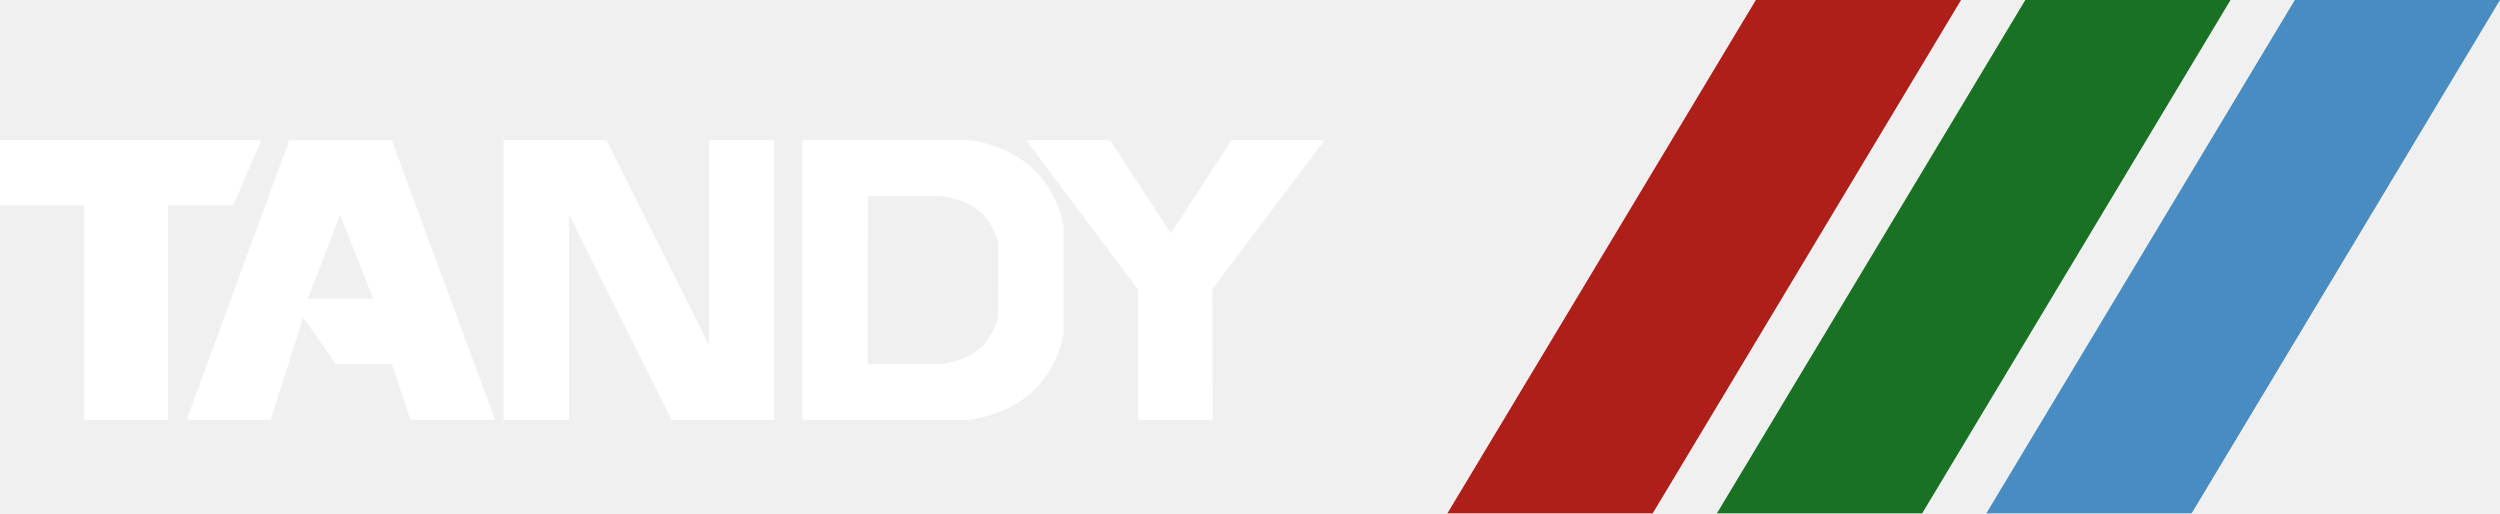
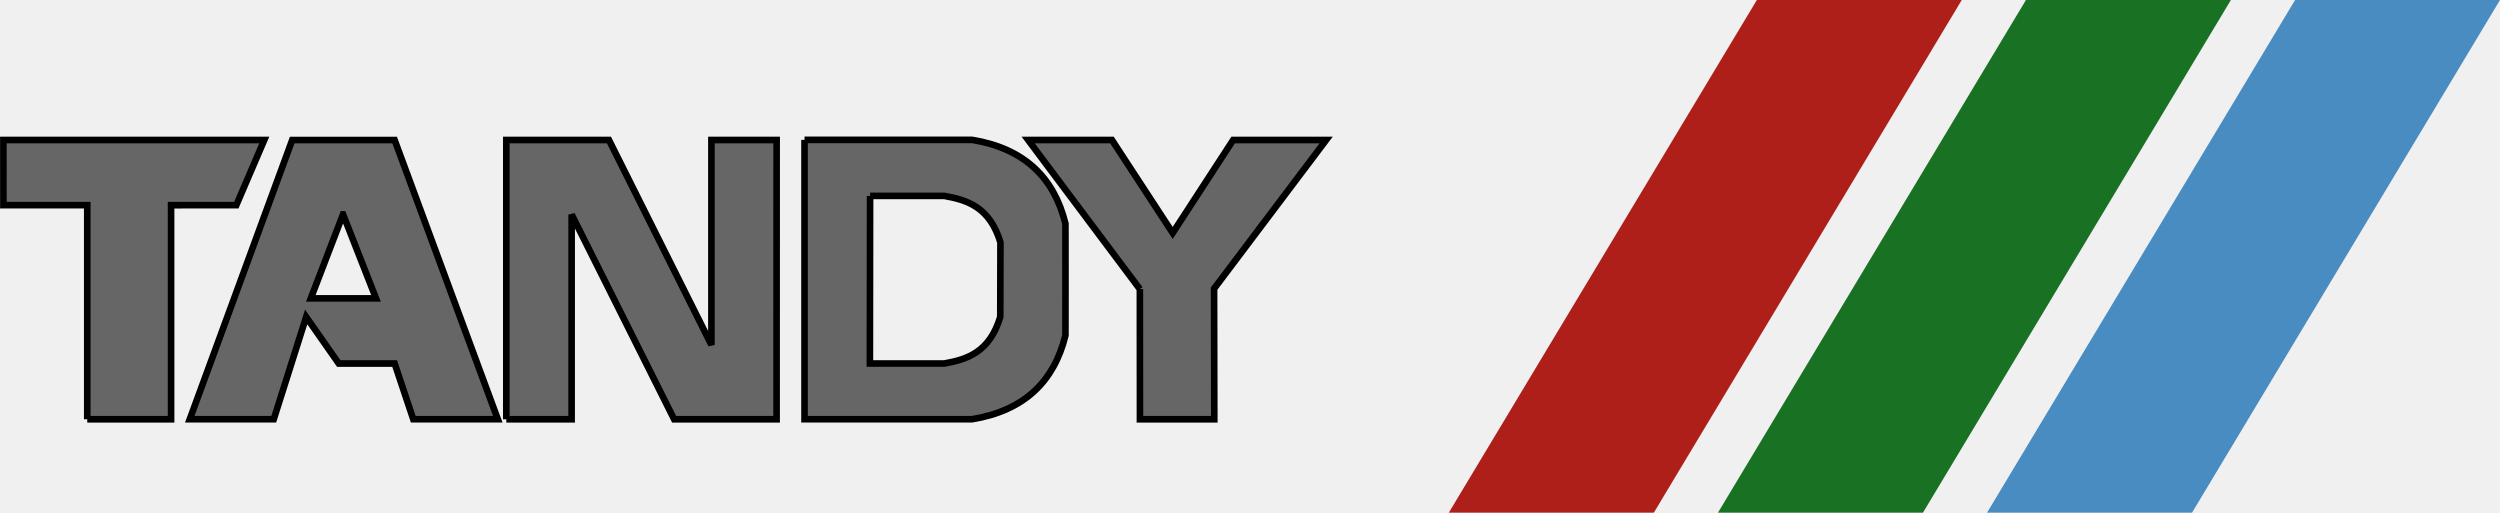
- <svg xmlns="http://www.w3.org/2000/svg" enable-background="new 0.462 0 601.857 123.585" height="123.585" viewBox=".462 0 601.857 123.585" width="601.857">
-   <path d="m478.667 123.585h49.414l74.239-123.585h-49.396l-74.262 123.585" fill="#498cc1" />
-   <g fill="#fff">
-     <path d="m193.596 33.716v67.343h40.405c12.569-2.062 19.758-9.104 22.492-20.201.024-8.988.004-17.952 0-26.938-2.734-11.101-9.923-18.141-22.492-20.202h-40.405zm15.803 13.514h17.914c5.626.998 10.965 2.762 13.513 11.224l-.044 17.958c-2.572 8.449-7.888 10.225-13.515 11.224h-17.912z" />
-     <path d="m20.684 101.073v-51.613h-20.215l-.007-15.709h62.896l-6.742 15.709-15.722.007v51.604h-20.21" />
-     <path d="m70.091 33.761-24.693 67.298h20.248l7.812-24.647 7.857 11.225h13.468l4.489 13.423h20.384l-24.872-67.298zm12.256 17.914 7.946 20.246h-15.714z" />
-     <path d="m121.704 101.073v-67.322h24.745l24.703 49.392v-49.392h15.723l-.014 67.322h-24.698l-24.705-49.35-.007 49.35z" />
-     <path d="m274.435 69.695-26.931-35.944h20.197l14.647 22.409 14.575-22.409h22.417l-27.014 35.833.05 31.489h-17.925z" />
+ <svg xmlns="http://www.w3.org/2000/svg" id="Ebene_1" enable-background="new 0 0 566.929 87.964" xml:space="preserve" height="70.468" viewBox="0 0 343.64 70.468" width="343.64" version="1.1" y="0px" x="0px">
+   <g id="g4569" transform="matrix(0.8191627,0,0,0.8191627,-1.6623689e-5,0)">
+     <path id="path3999-4" d="m333.43,86.024,34.396,0,51.675-86.024-34.384,0l-51.69,86.024" fill="#498cc1" />
+     <path id="path3912-8" stroke-linejoin="miter" d="m135,23.469,0,46.875,28.125,0c8.749-1.435,13.753-6.337,15.656-14.062,0.018-6.255,0.003-12.495,0-18.75-1.903-7.726-6.907-12.627-15.656-14.062h-28.125zm11,9.406,12.469,0c3.916,0.695,7.632,1.923,9.406,7.812l-0.031,12.5c-1.79,5.881-5.49,7.118-9.406,7.812h-12.469l0.031-28.125z" stroke="#000" stroke-linecap="butt" stroke-width="1.11px" fill="#666" />
+     <path id="path3896" stroke-linejoin="miter" d="m14.64,70.354,0-35.926-14.071,0-0.004-10.935,43.78,0-4.693,10.935-10.944,0.004,0,35.921-14.067,0" stroke="#000" stroke-linecap="butt" stroke-width="1.11px" fill="#666" />
+     <path id="path3900" stroke-linejoin="miter" d="m49.031,23.5-17.188,46.844,14.094,0,5.438-17.156,5.469,7.812,9.375,0,3.125,9.344,14.188,0-17.312-46.844-17.188,0zm8.531,12.469,5.531,14.094-10.938,0,5.406-14.094z" stroke="#000" stroke-linecap="butt" stroke-width="1.11px" fill="#666" />
+     <path id="path3908" stroke-linejoin="miter" d="m84.957,70.354,0-46.861,17.225,0,17.195,34.381,0-34.381,10.944,0-0.009,46.861-17.192,0-17.197-34.351-0.004,34.351-10.961,0" stroke="#000" stroke-linecap="butt" stroke-width="1.11px" fill="#666" />
+     <path id="path3991" stroke-linejoin="miter" d="m191.27,48.513-18.746-25.02,14.059,0,10.195,15.598,10.146-15.598,15.604,0-18.804,24.942,0.035,21.919-12.477,0-0.012-21.841" stroke="#000" stroke-linecap="butt" stroke-width="1.11px" fill="#666" />
+     <path id="path3999-4-5" d="m288.28,86.024,34.396,0l51.67-86.024h-34.39l-51.68,86.024" fill="#197123" />
+     <path id="path3999-4-5-7" d="m243.12,86.024,34.396,0l51.67-86.024h-34.384l-51.69,86.024" fill="#ae1f19" />
  </g>
-   <path d="m413.802 123.585h49.414l74.231-123.585h-49.405l-74.244 123.585" fill="#197123" />
-   <path d="m348.924 123.585h49.414l74.232-123.585h-49.397l-74.26 123.585" fill="#ae1f19" />
+   <flowRoot id="flowRoot4066" style="letter-spacing:0px;word-spacing:0px;" line-height="125%" font-weight="normal" xml:space="preserve" font-size="40px" transform="translate(-94.31328,-12.24873)" font-style="normal" font-family="Open Sans Light" fill="#000000">
+     <flowRegion id="flowRegion4068">
+       <rect id="rect4070" y="24.964" width="185.5" x="377" height="41" />
+     </flowRegion>
+     <flowPara id="flowPara4072">Cooccc</flowPara>
+   </flowRoot>
+   <text id="text4074" style="letter-spacing:0px;word-spacing:0px;" font-weight="normal" xml:space="preserve" font-size="40px" font-style="normal" y="32.582" x="295.303" font-family="Open Sans Light" line-height="125%" fill="#000000">
+     <tspan id="tspan4076" font-weight="normal" font-style="normal" font-stretch="normal" font-variant="normal" y="32.582" x="295.303" font-family="Ebrima" />
+   </text>
</svg>
